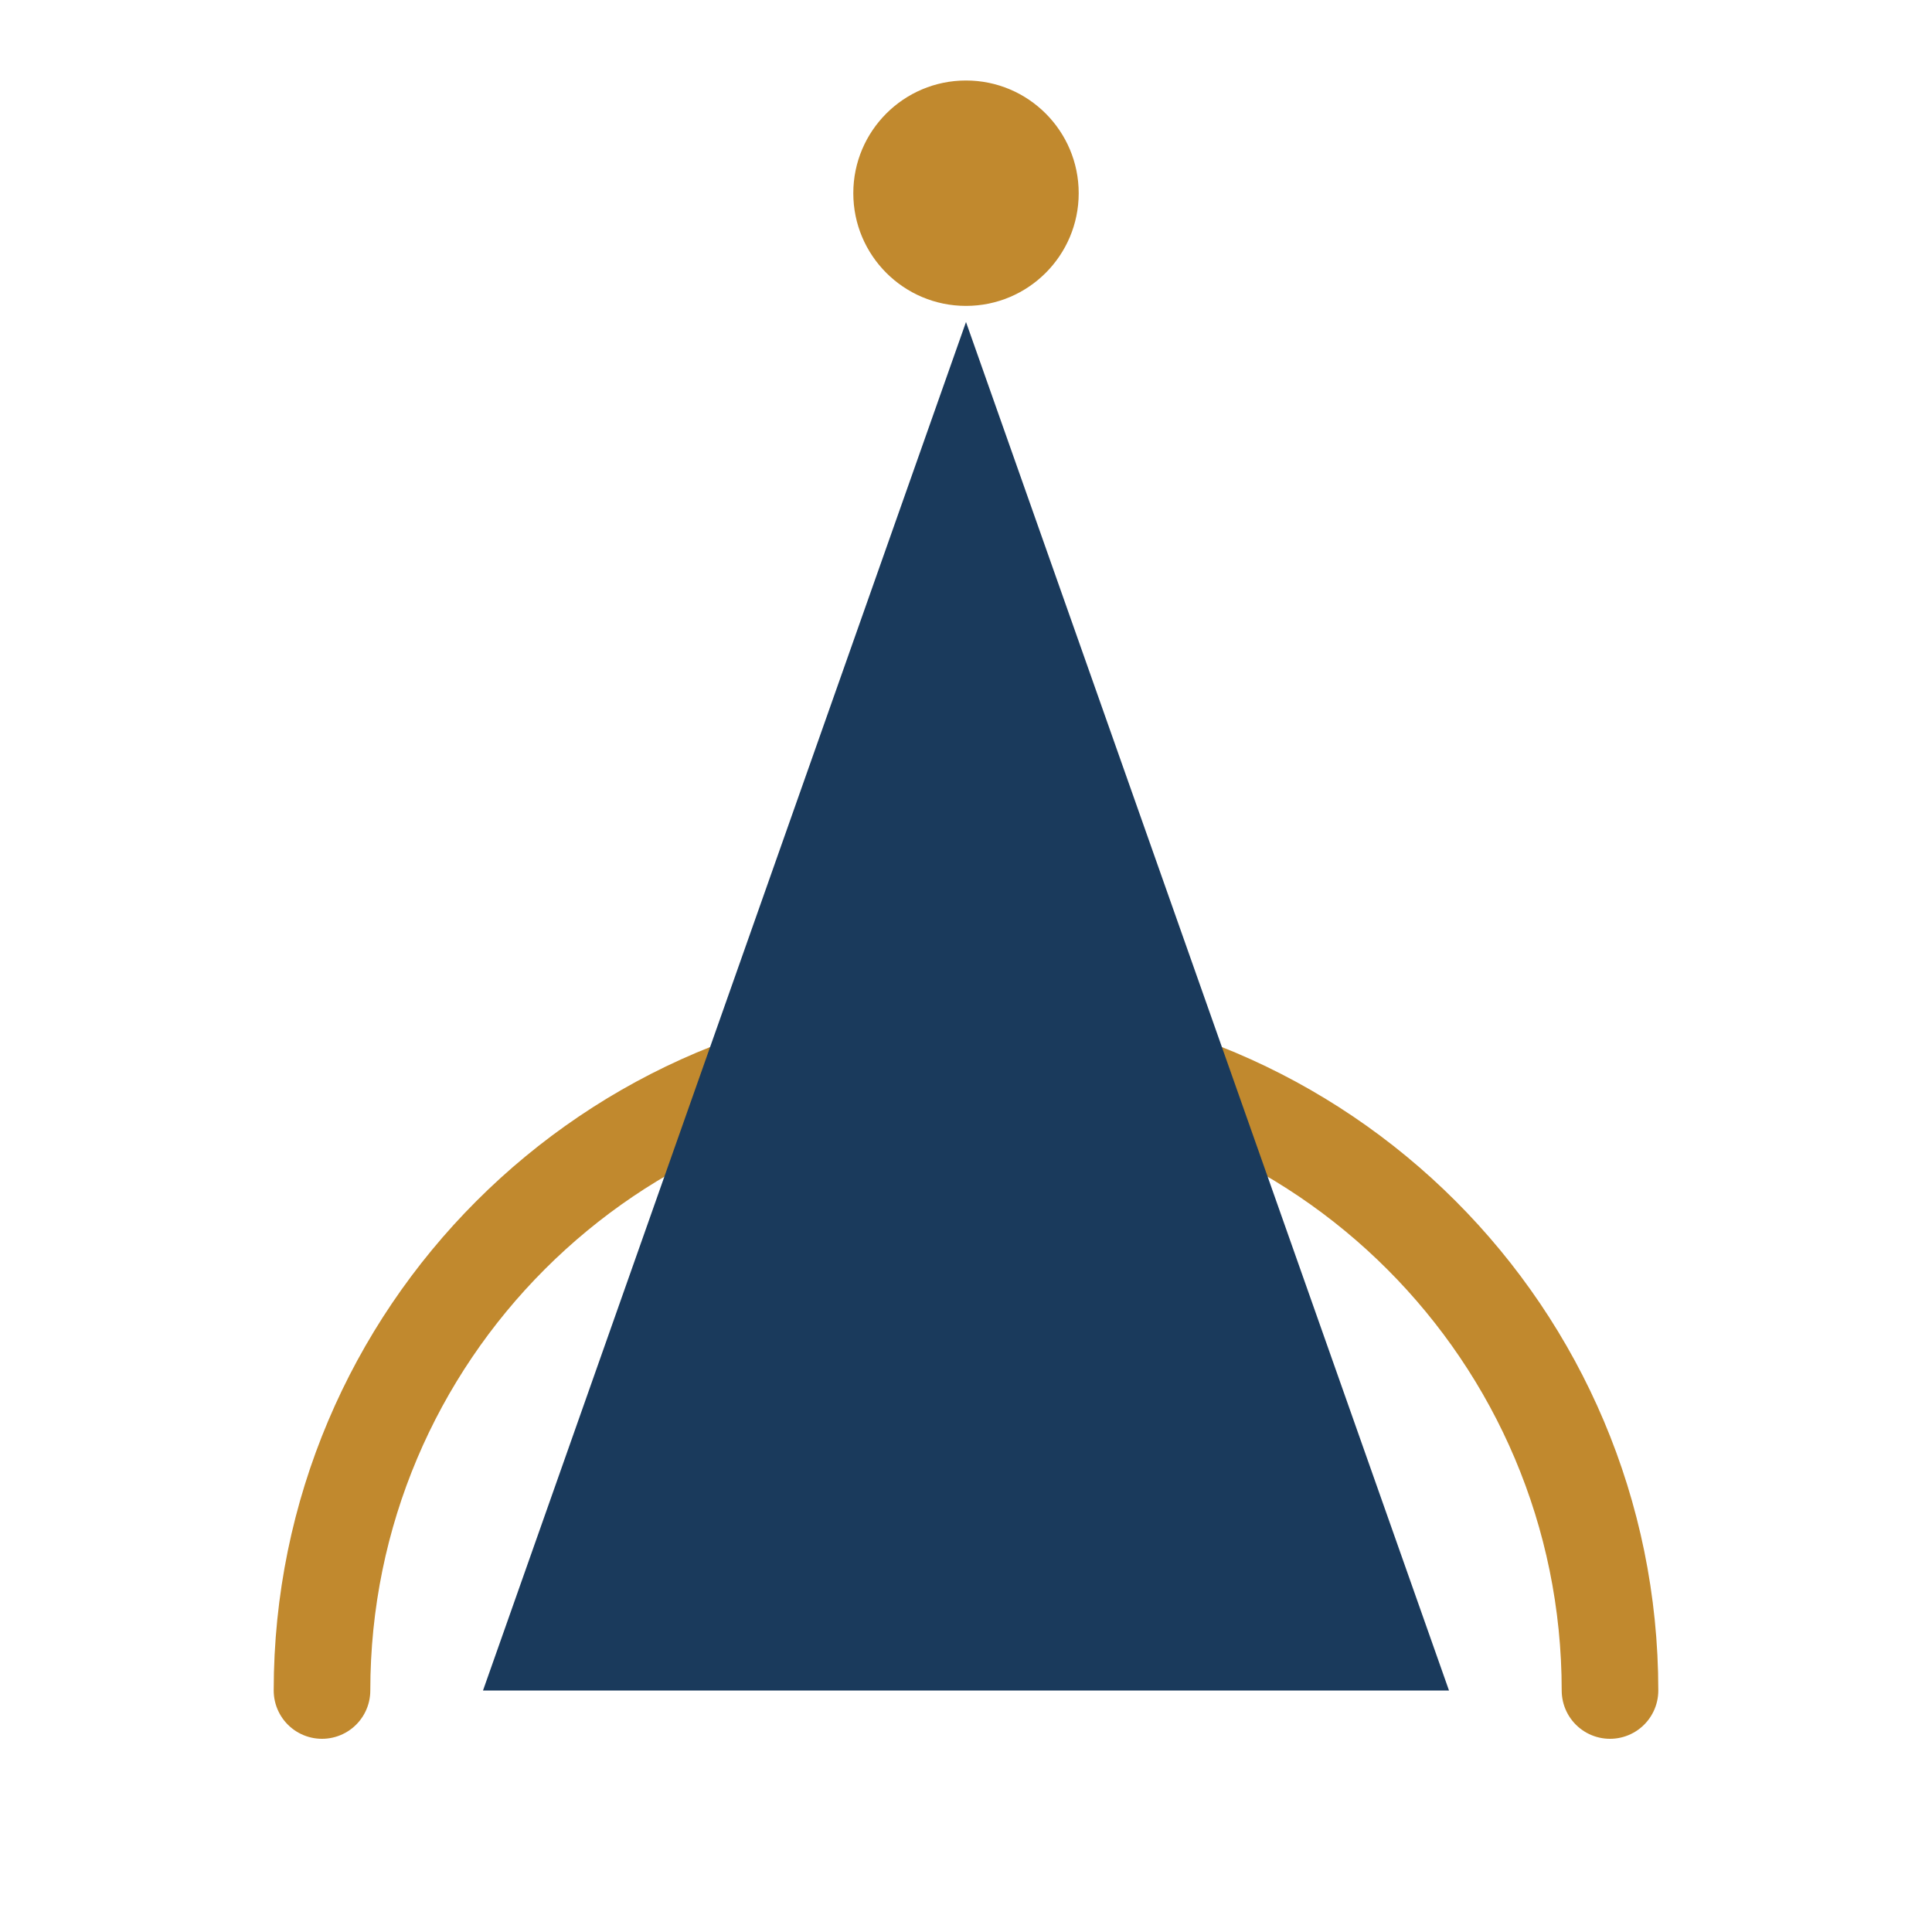
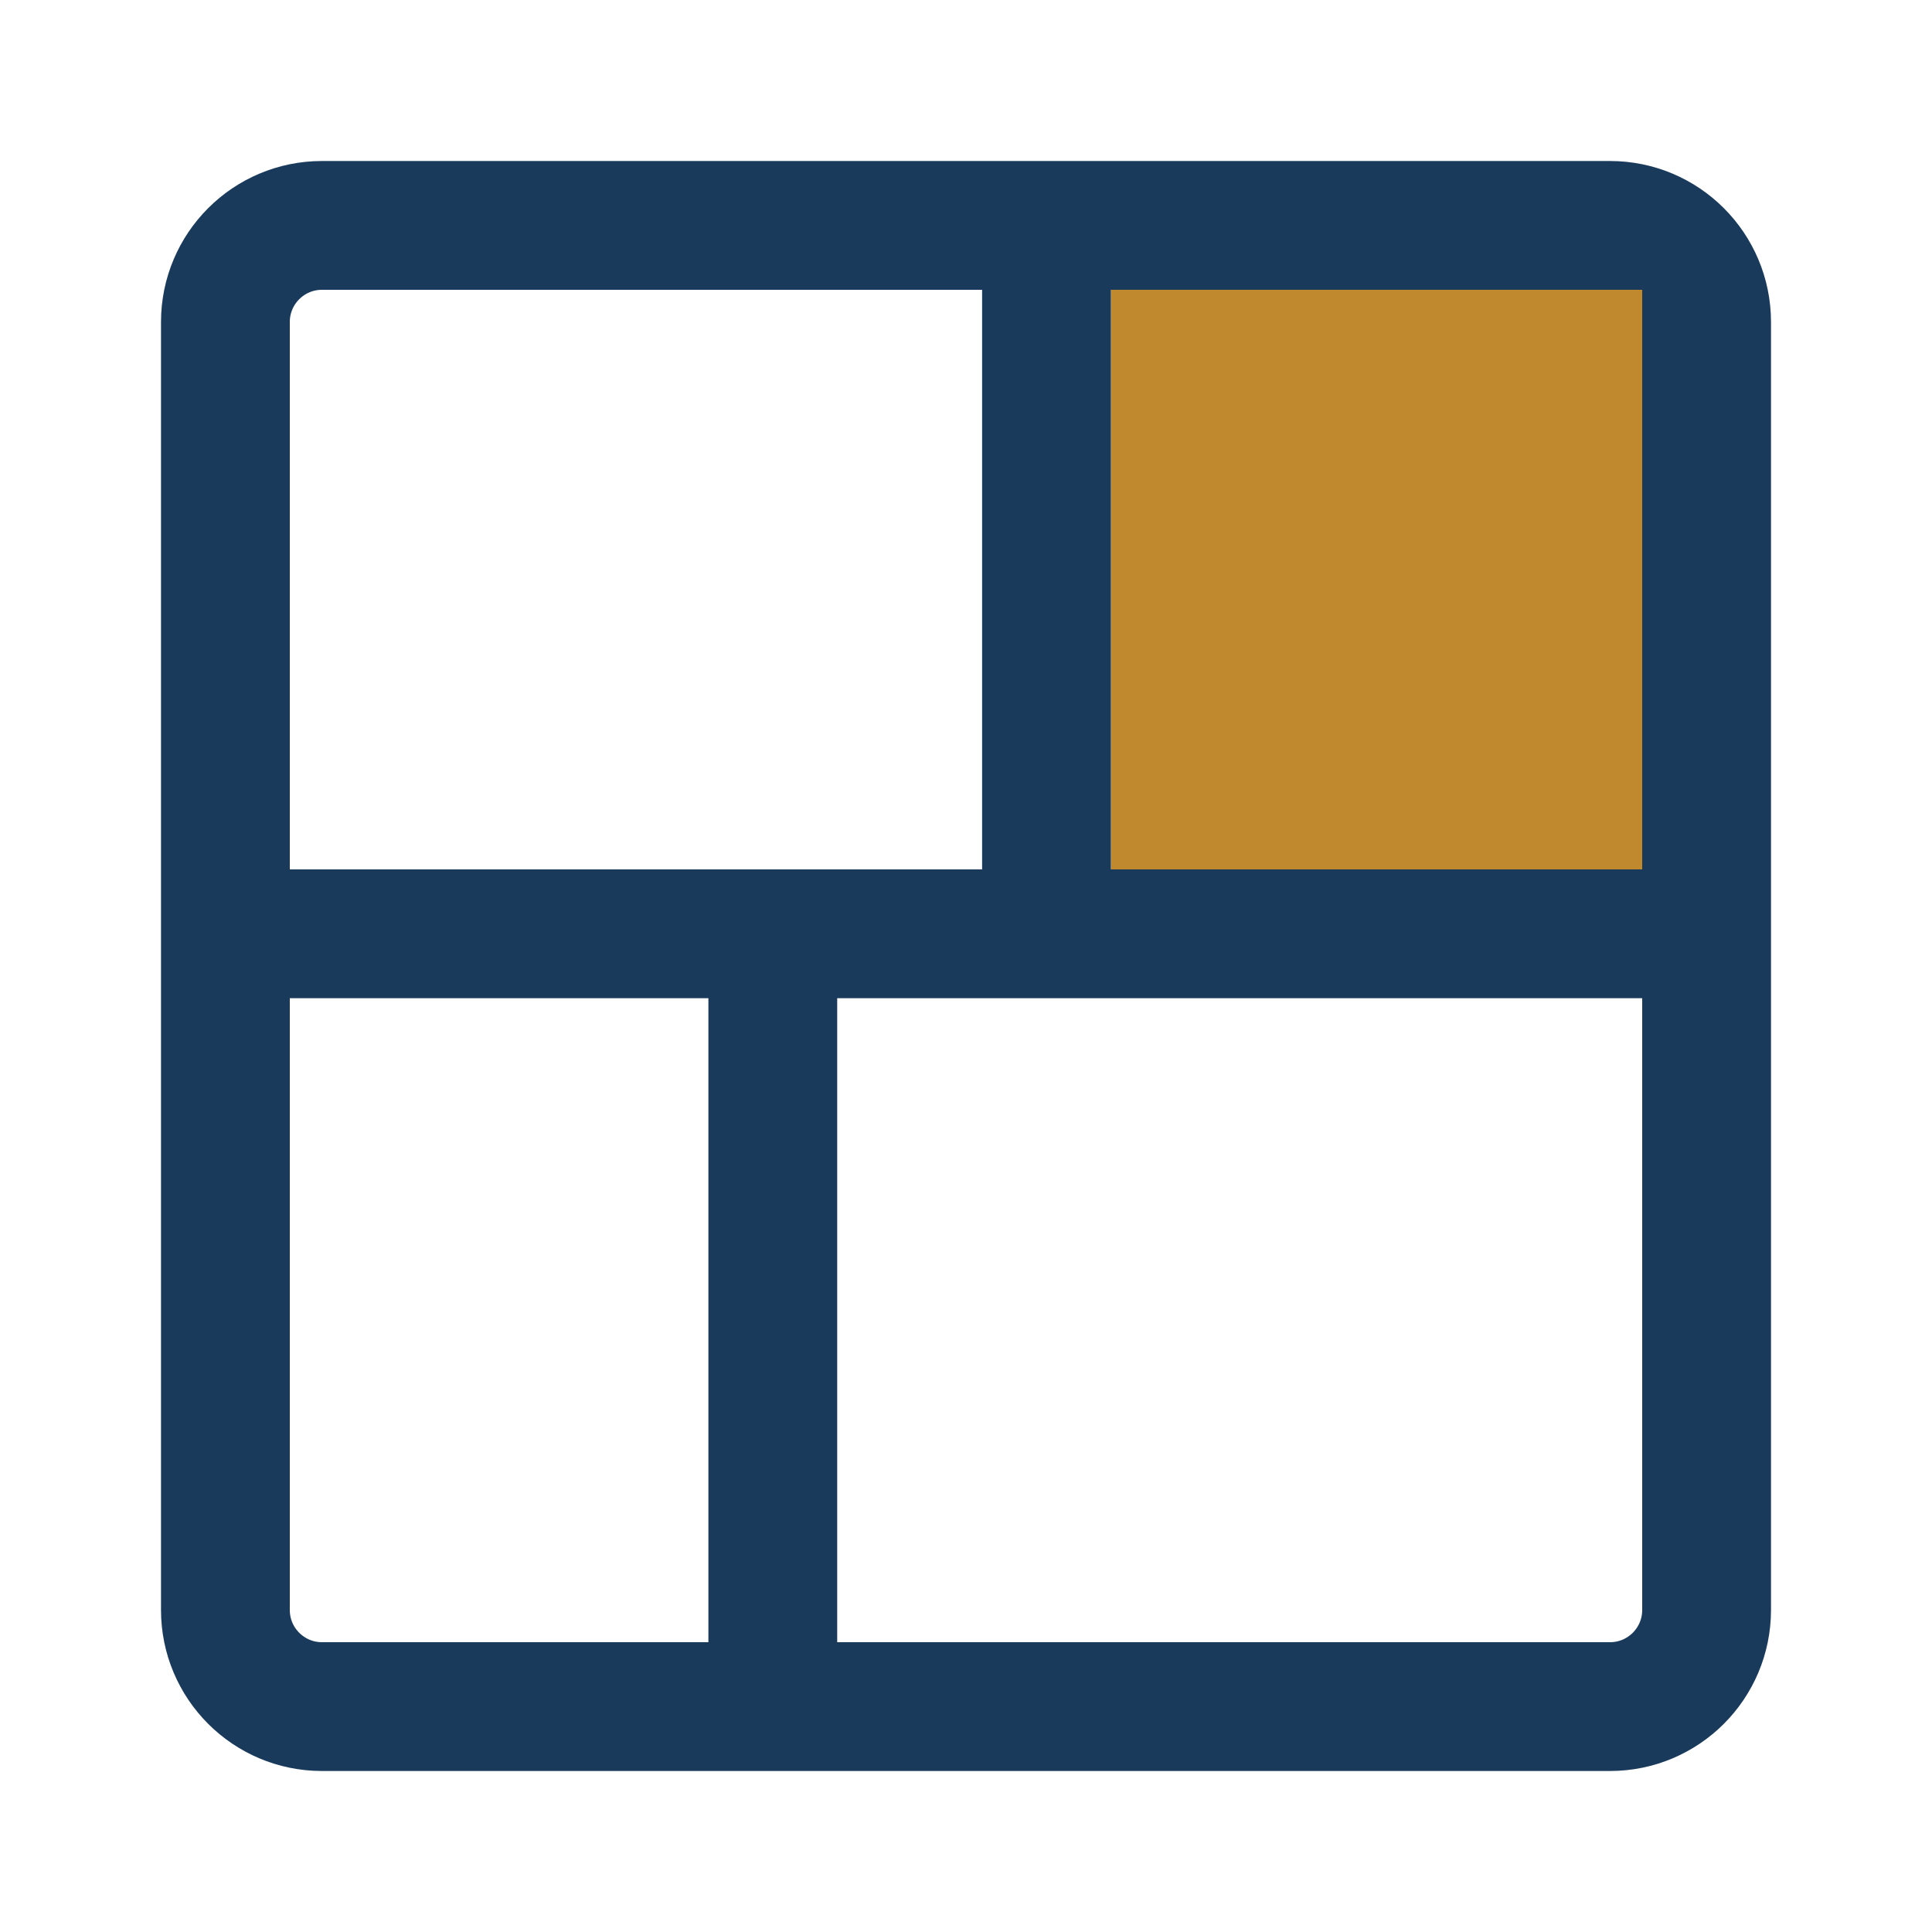
<svg xmlns="http://www.w3.org/2000/svg" viewBox="0 0 120 120">
-   <path d="M 20 105 A 40 40 0 0 1 100 105" fill="none" stroke="#C1892E" stroke-width="6" stroke-linecap="round" />
-   <polygon points="60,20 30,105 90,105" fill="#1A3A5C" />
-   <circle cx="60" cy="12" r="7" fill="#C1892E" />
+   <g transform="translate(10,10) scale(1)">
+     <rect x="4" y="4" width="92" height="92" rx="6" fill="none" stroke="#1A3A5C" stroke-width="8" />
+     <rect x="59" y="8" width="33" height="36" fill="#C1892E" />
+     <path d="M 8 48 H 92 M 55 8 V 48 M 38 48 V 92" fill="none" stroke="#1A3A5C" stroke-width="8" />
+   </g>
</svg>
